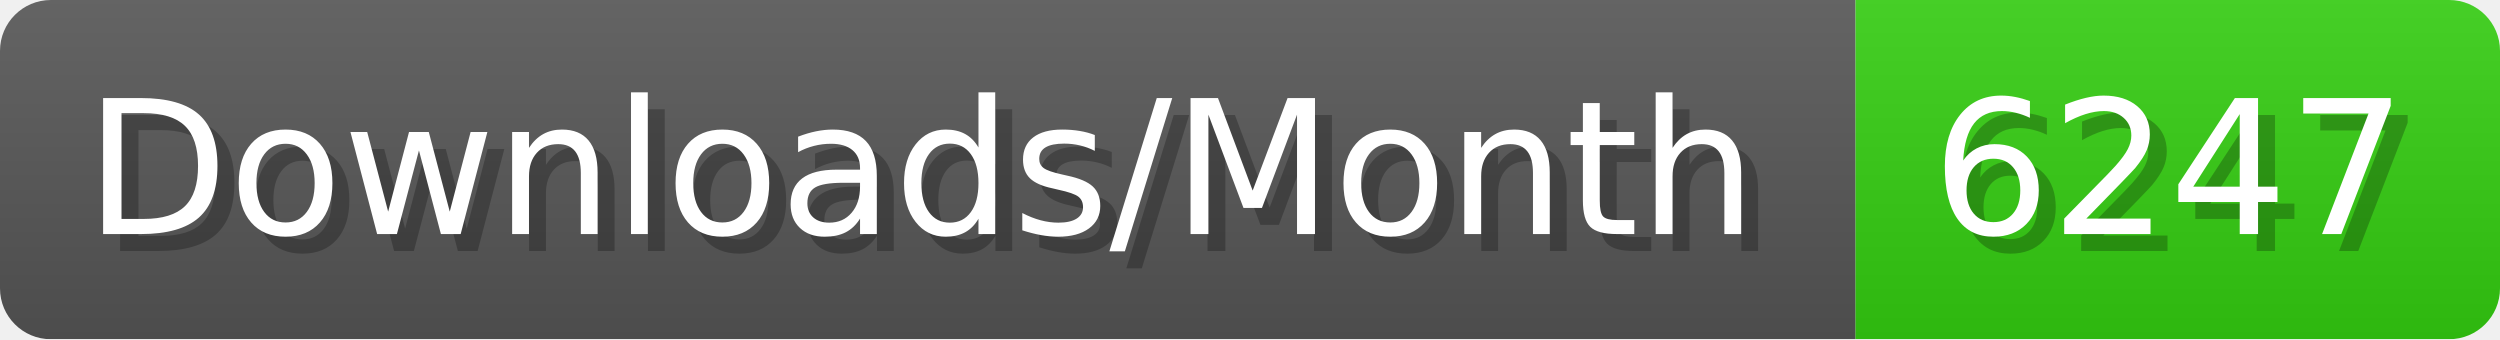
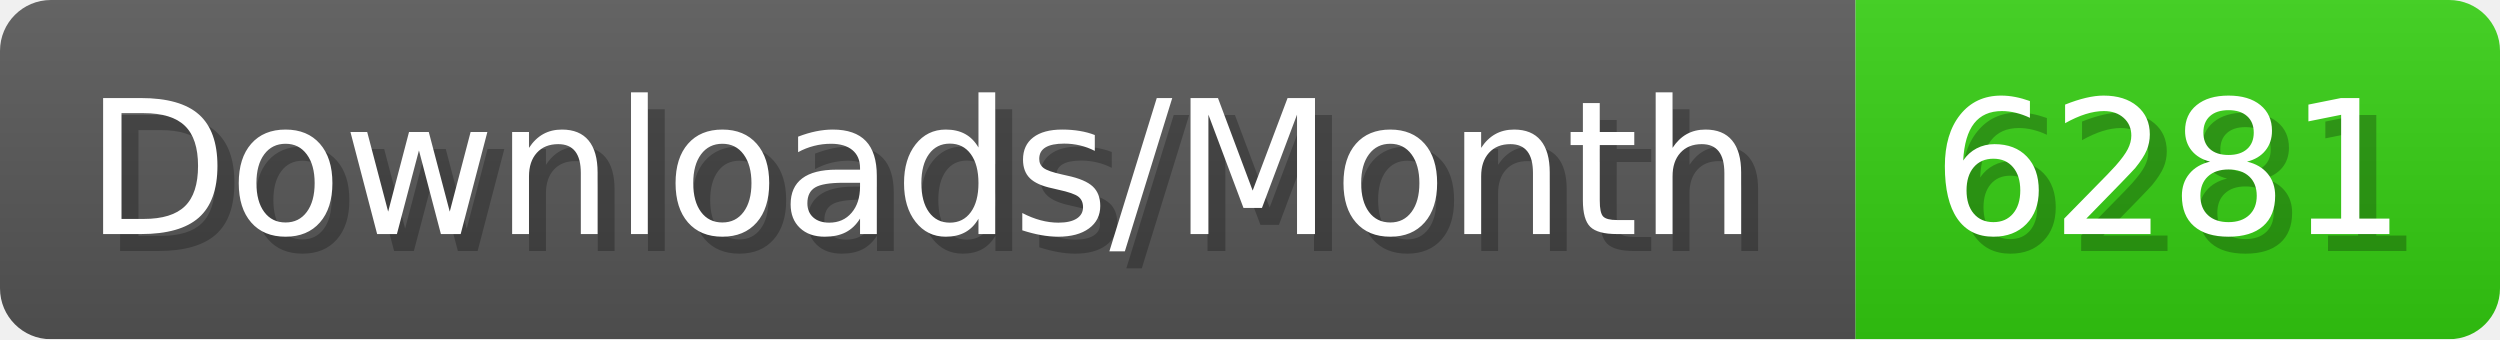
- <svg xmlns="http://www.w3.org/2000/svg" width="147.4" height="20" viewBox="0 0 1474 200" role="img" aria-label="Downloads/Month: 6247">
+ <svg xmlns="http://www.w3.org/2000/svg" width="147.4" height="20" viewBox="0 0 1474 200" role="img" aria-label="Downloads/Month: 6281">
  <linearGradient id="YlXUI" x2="0" y2="100%">
    <stop offset="0" stop-opacity=".1" stop-color="#EEE" />
    <stop offset="1" stop-opacity=".1" />
  </linearGradient>
  <mask id="JHhop">
    <rect width="1474" height="200" rx="30" fill="#FFF" />
  </mask>
  <g mask="url(#JHhop)">
    <rect width="1094" height="200" fill="#555" />
    <rect width="380" height="200" fill="#3C1" x="1094" />
    <rect width="1474" height="200" fill="url(#YlXUI)" />
  </g>
  <g aria-hidden="true" fill="#fff" text-anchor="start" font-family="Verdana,DejaVu Sans,sans-serif" font-size="110">
    <text x="60" y="148" textLength="994" fill="#000" opacity="0.25">Downloads/Month</text>
    <text x="50" y="138" textLength="994">Downloads/Month</text>
-     <text x="1149" y="148" textLength="280" fill="#000" opacity="0.25">6247</text>
-     <text x="1139" y="138" textLength="280">6247</text>
+     <text x="1149" y="148" textLength="280" fill="#000" opacity="0.25">6281</text>
+     <text x="1139" y="138" textLength="280">6281</text>
  </g>
</svg>
